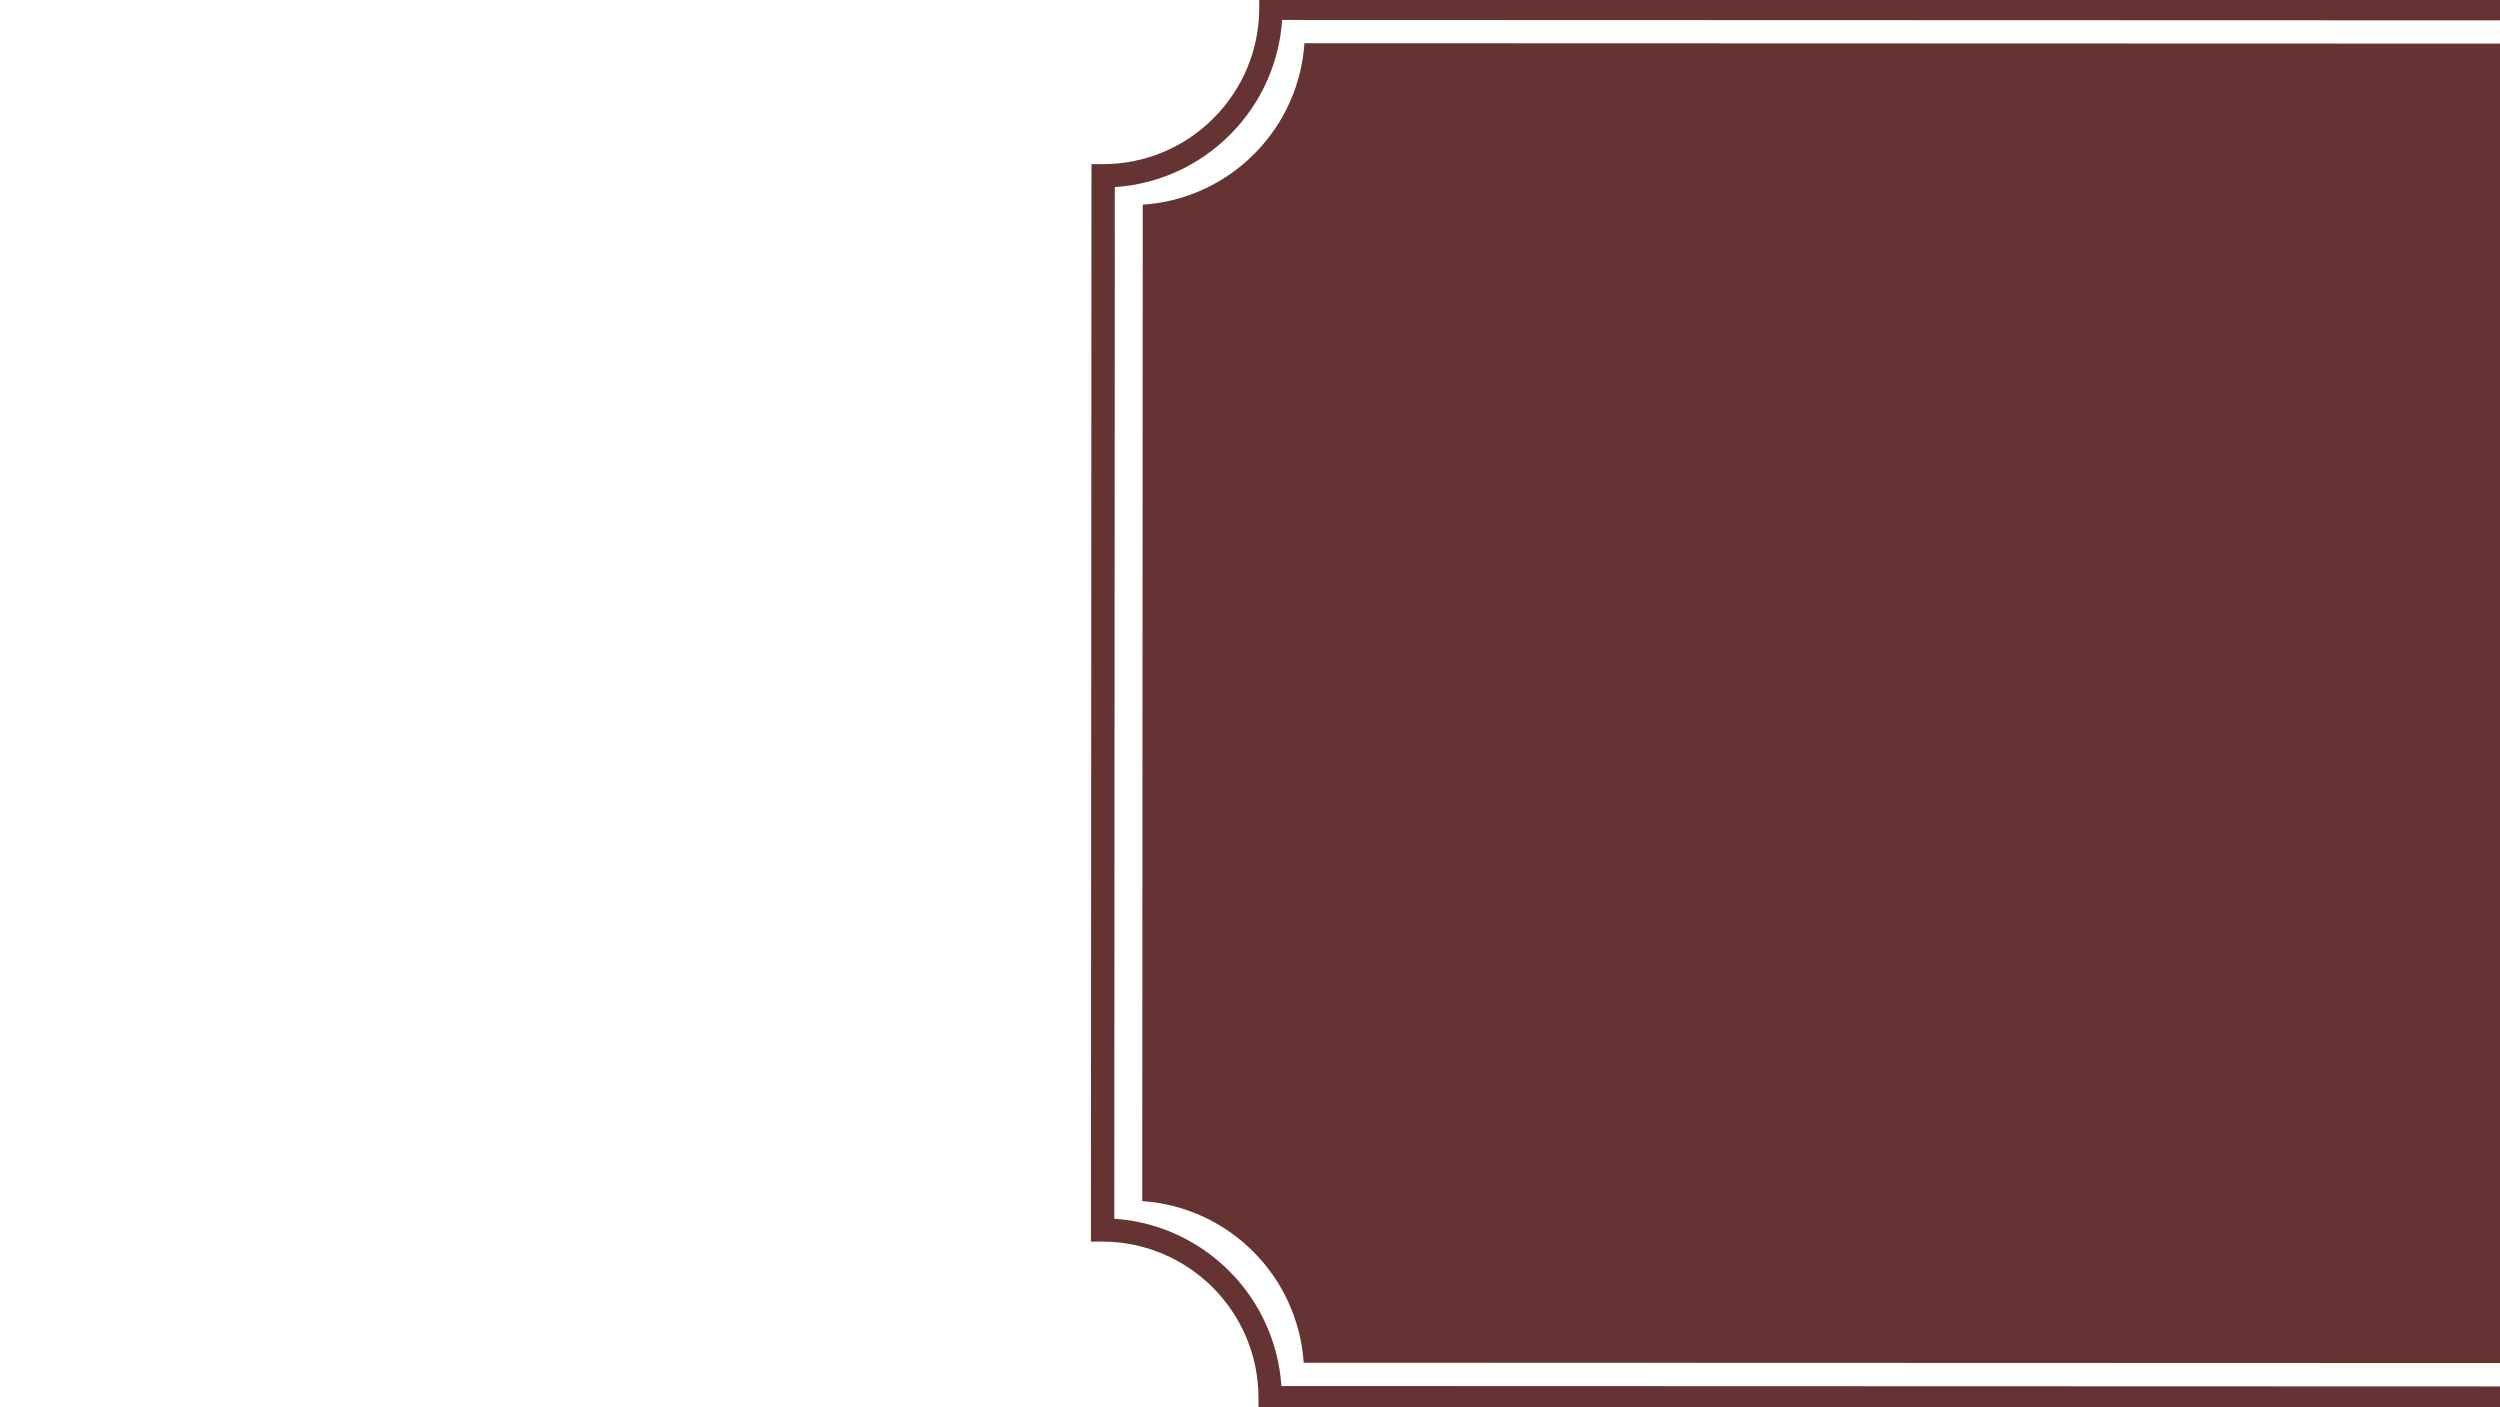
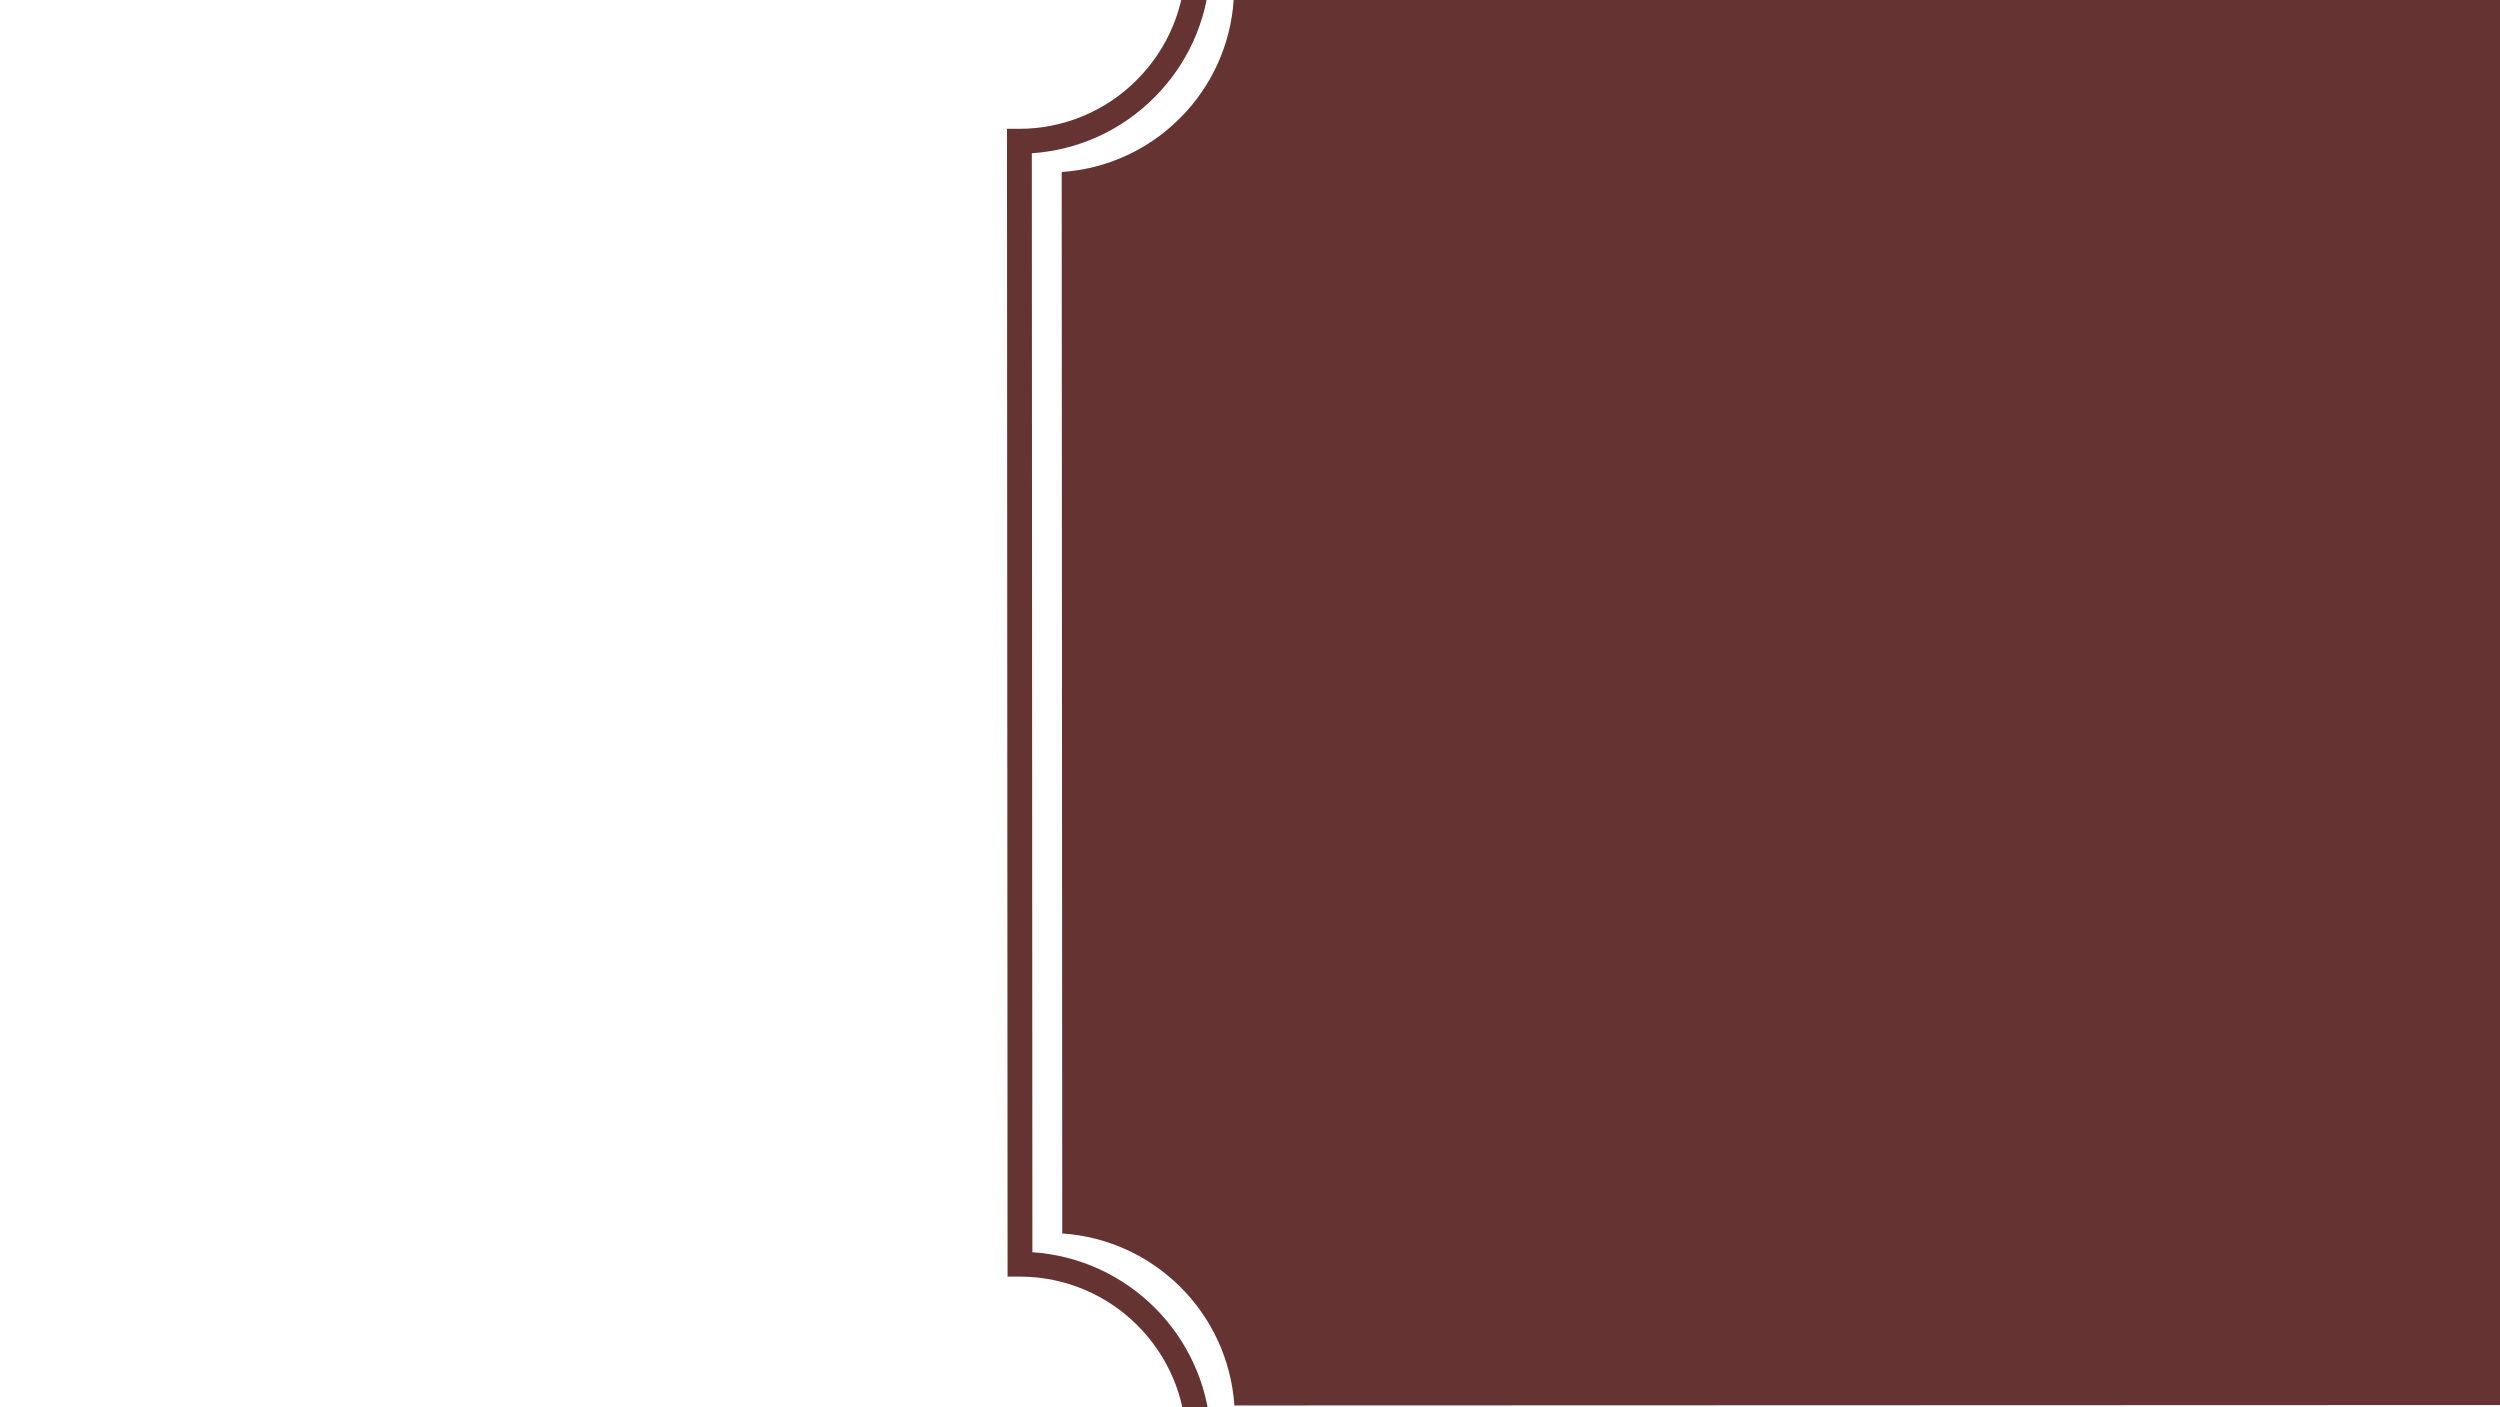
- <svg xmlns="http://www.w3.org/2000/svg" id="Layer_1" data-name="Layer 1" viewBox="0 0 1920 1080">
-   <defs>
-     <style>.cls-1{fill:none;}.cls-2{clip-path:url(#clip-path);}.cls-3{clip-path:url(#clip-path-2);}.cls-4{fill:#633;}.cls-5{fill:#633;}</style>
+ <svg xmlns="http://www.w3.org/2000/svg" id="Layer_1" data-name="Layer 1" viewBox="0 0 1920 1080" version="1.1">
+   <defs id="defs10">
+     <style id="style2">.cls-1{fill:none;}.cls-2{clip-path:url(#clip-path);}.cls-3{clip-path:url(#clip-path-2);}.cls-4{fill:#633;}.cls-5{fill:#633;}</style>
    <clipPath id="clip-path">
-       <rect class="cls-1" y="-0.5" width="1920" height="1081.5" />
+       <rect class="cls-1" y="-0.5" width="1920" height="1081.5" transform="translate(1920 1080.5) rotate(180)" id="rect4" />
    </clipPath>
    <clipPath id="clip-path-2">
-       <rect class="cls-1" x="837.54" y="-2.5" width="1726.95" height="1085.62" transform="translate(3402.03 1080.62) rotate(180)" />
+       <rect class="cls-1" x="-644.49" y="-2.62" width="1726.95" height="1085.62" id="rect7" />
    </clipPath>
  </defs>
-   <g class="cls-2">
-     <g class="cls-3">
-       <path class="cls-4" d="M2718.21,126.72a119.41,119.41,0,0,1-84.58-35.24,119.39,119.39,0,0,1-35.15-84.61V-2.07L967.09-2.61V6.33a119.45,119.45,0,0,1-35.24,84.58,119.4,119.4,0,0,1-84.6,35.15h-9l-.43,827.48h9a120.17,120.17,0,0,1,119.71,119.83v9l1631.39.54v-9A120.17,120.17,0,0,1,2717.78,954.2h8.94l.43-827.47Zm-9.38,809.87A138.16,138.16,0,0,0,2580.34,1065l-1596.21-.52a138.12,138.12,0,0,0-128.36-128.5l.41-792.29a137.35,137.35,0,0,0,88.32-40.09,137.32,137.32,0,0,0,40.17-88.27l1596.22.52A137.28,137.28,0,0,0,2621,104.12a137.34,137.34,0,0,0,88.27,40.19Z" />
-       <path class="cls-5" d="M2687.75,157.81l-.4,765.25a133.44,133.44,0,0,0-124.11,124l-1562-.5a133.42,133.42,0,0,0-124-124.12l.39-765.25A132.63,132.63,0,0,0,963,118.45a132.65,132.65,0,0,0,38.8-85.25l1562,.51A132.62,132.62,0,0,0,2602.5,119,132.59,132.59,0,0,0,2687.75,157.81Z" />
+   <g class="cls-2" clip-path="url(#clip-path)" id="g20" transform="matrix(-1.065273,0,0,1.065273,1926.19,-36.29034)">
+     <g class="cls-3" clip-path="url(#clip-path-2)" id="g18">
+       <path class="cls-4" d="m -798.21,953.78 a 119.41,119.41 0 0 1 84.58,35.22 119.39,119.39 0 0 1 35.15,84.61 v 8.94 l 1631.4,0.54 v -8.94 a 120.17,120.17 0 0 1 119.84,-119.73 h 9 l 0.43,-827.48 h -9 A 119.34,119.34 0 0 1 988.63,91.7 119.34,119.34 0 0 1 953.47,7.13 v -9 l -1631.39,-0.5 v 9 a 119.35,119.35 0 0 1 -35.24,84.56 119.39,119.39 0 0 1 -84.61,35.15 h -8.94 l -0.43,827.47 z m 9.38,-809.87 a 137.39,137.39 0 0 0 88.3,-40.1 137.36,137.36 0 0 0 40.19,-88.27 l 1596.21,0.52 a 137.37,137.37 0 0 0 40.13,88.31 137.53,137.53 0 0 0 88.28,40.19 l -0.41,792.29 a 138.1,138.1 0 0 0 -128.49,128.36 l -1596.22,-0.52 A 137.28,137.28 0 0 0 -701,976.38 137.34,137.34 0 0 0 -789.27,936.19 Z" id="path14" />
+       <path class="cls-5" d="m -767.75,922.69 0.4,-765.25 a 132.77,132.77 0 0 0 85.29,-38.73 132.65,132.65 0 0 0 38.82,-85.26 l 1562,0.5 a 132.72,132.72 0 0 0 38.72,85.3 132.77,132.77 0 0 0 85.26,38.82 l -0.39,765.25 a 133.4,133.4 0 0 0 -124.11,124 l -1562,-0.51 a 132.62,132.62 0 0 0 -38.74,-85.31 132.59,132.59 0 0 0 -85.25,-38.81 z" id="path16" />
    </g>
  </g>
</svg>
